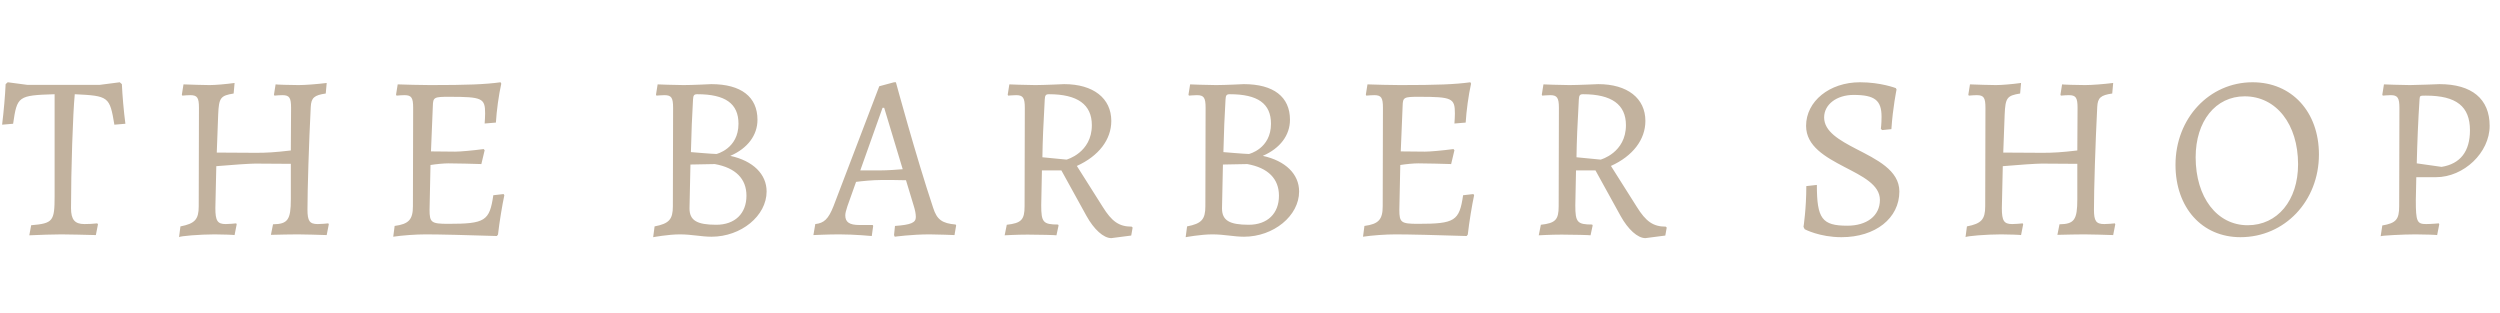
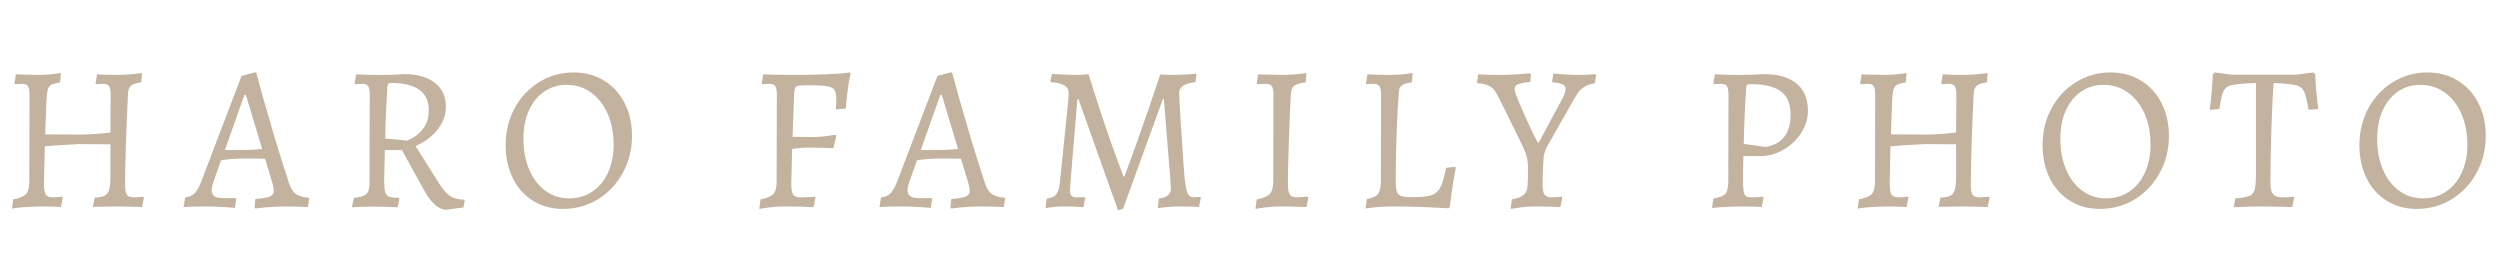
- <svg xmlns="http://www.w3.org/2000/svg" width="192" height="24" viewBox="0 0 192 24" fill="none">
-   <path d="M2.25 18.072C2.988 18.036 4.122 18 4.716 18C5.328 18 6.588 18.036 7.362 18.054L7.524 17.226L7.47 17.154C7.164 17.19 6.804 17.208 6.48 17.208C5.742 17.208 5.454 16.866 5.454 15.984C5.454 13.05 5.598 8.676 5.742 7.236C8.352 7.362 8.424 7.416 8.784 9.576L9.63 9.504C9.504 8.55 9.396 7.308 9.36 6.462L9.198 6.318L7.668 6.516H2.088L0.594 6.318L0.432 6.462C0.396 7.308 0.288 8.55 0.162 9.576L1.008 9.504C1.314 7.38 1.386 7.326 4.194 7.236V15.084C4.194 16.992 4.068 17.154 2.394 17.298L2.25 18.072ZM13.75 18.216C13.786 18.126 15.388 18 16.486 18C17.026 18 18.016 18.036 18.016 18.054L18.178 17.226L18.142 17.154C17.944 17.172 17.602 17.208 17.332 17.208C16.702 17.208 16.54 16.956 16.54 15.984L16.612 12.762C17.818 12.654 19.24 12.564 19.6 12.564C20.212 12.564 21.508 12.582 22.336 12.582V15.3C22.336 16.884 22.102 17.208 20.968 17.226L20.806 18.036C21.454 18.018 22.426 18 22.876 18C23.452 18 24.478 18.036 25.09 18.054L25.252 17.226L25.216 17.154C25.018 17.172 24.676 17.208 24.406 17.208C23.776 17.208 23.614 16.974 23.614 16.092C23.614 14.562 23.722 10.998 23.866 8.208C23.902 7.506 24.136 7.308 25.018 7.182L25.09 6.372C24.37 6.462 23.452 6.534 22.93 6.534C22.354 6.534 21.166 6.498 21.166 6.48L21.04 7.272L21.076 7.344C21.256 7.326 21.526 7.308 21.688 7.308C22.228 7.308 22.354 7.506 22.354 8.28L22.336 11.556C21.112 11.7 20.464 11.736 19.672 11.736L16.648 11.718L16.756 8.802C16.81 7.506 16.936 7.344 17.944 7.182L18.016 6.372C17.368 6.462 16.54 6.534 16.09 6.534C15.586 6.534 14.65 6.498 14.092 6.48L13.966 7.272L14.002 7.344C14.182 7.326 14.47 7.308 14.614 7.308C15.154 7.308 15.28 7.506 15.28 8.28L15.262 15.84C15.262 16.848 14.974 17.172 13.858 17.388L13.75 18.216ZM38.678 14.904L37.886 14.994C37.599 16.974 37.257 17.19 34.413 17.19C33.117 17.19 32.99 17.082 32.99 16.11L33.062 12.672C33.513 12.6 34.071 12.546 34.449 12.546C35.151 12.546 36.303 12.582 36.968 12.6L37.221 11.538L37.148 11.448C36.339 11.556 35.349 11.646 34.953 11.646L33.099 11.628L33.242 8.136C33.261 7.47 33.333 7.434 34.502 7.434C37.041 7.434 37.257 7.542 37.257 8.712C37.257 8.892 37.239 9.27 37.221 9.486L38.084 9.414C38.139 8.514 38.3 7.308 38.498 6.426L38.444 6.318C37.257 6.48 35.907 6.534 33.044 6.534C32.252 6.534 31.154 6.498 30.543 6.48L30.416 7.272L30.453 7.344C30.633 7.326 30.921 7.308 31.064 7.308C31.605 7.308 31.73 7.506 31.73 8.28L31.712 15.84C31.712 16.866 31.389 17.208 30.308 17.352L30.201 18.18C30.902 18.072 31.947 18 32.703 18C33.693 18 35.996 18.054 38.157 18.126L38.246 18.018C38.355 17.046 38.571 15.75 38.733 14.994L38.678 14.904ZM52.216 18C53.134 18 53.854 18.18 54.646 18.18C56.914 18.18 58.876 16.578 58.876 14.706C58.876 13.374 57.832 12.348 56.086 11.97C57.418 11.394 58.174 10.386 58.174 9.198C58.174 7.434 56.914 6.462 54.628 6.462C54.628 6.462 53.17 6.534 52.504 6.534C51.82 6.534 50.506 6.48 50.506 6.48L50.38 7.272L50.416 7.344C50.416 7.344 50.812 7.308 51.028 7.308C51.568 7.308 51.694 7.506 51.694 8.28L51.676 15.84C51.676 16.848 51.388 17.172 50.272 17.388L50.164 18.216C50.164 18.216 51.316 18 52.216 18ZM53.062 11.682C53.098 10.188 53.152 8.82 53.224 7.65C53.242 7.326 53.296 7.236 53.548 7.236C55.708 7.236 56.716 7.956 56.716 9.504C56.716 11.43 55.024 11.826 55.024 11.826C54.754 11.826 53.062 11.682 53.062 11.682ZM53.026 12.636L54.898 12.6C56.5 12.888 57.328 13.734 57.328 15.03C57.328 16.398 56.446 17.262 55.006 17.262C53.512 17.262 52.954 16.92 52.954 16.002L53.026 12.636ZM68.716 18.18C68.716 18.18 70.012 18 71.398 18C72.01 18 73.306 18.054 73.306 18.054L73.432 17.316L73.396 17.244C72.352 17.154 71.956 16.866 71.668 15.966C70.318 11.916 68.806 6.318 68.806 6.318H68.662L67.528 6.624L64.018 15.822C63.622 16.83 63.28 17.136 62.614 17.208L62.47 18.054C62.47 18.054 63.586 18 64.45 18C65.638 18 66.952 18.126 66.952 18.126L67.06 17.352L67.024 17.28H65.998C65.242 17.28 64.918 17.064 64.918 16.542C64.918 16.38 64.972 16.164 65.08 15.84L65.746 13.968C66.16 13.914 67.006 13.824 67.708 13.824C68.212 13.824 69.148 13.824 69.58 13.842L70.174 15.804C70.282 16.146 70.336 16.434 70.336 16.668C70.336 17.1 69.976 17.262 68.734 17.352L68.662 18.054L68.716 18.18ZM66.07 13.086L67.78 8.28H67.906L69.328 12.996C68.914 13.032 68.14 13.086 67.654 13.086H66.07ZM85.348 18.288L86.878 18.09L86.986 17.478L86.914 17.406C85.942 17.406 85.384 17.01 84.682 15.876L82.702 12.744C84.376 11.988 85.348 10.728 85.348 9.288C85.348 7.542 83.962 6.462 81.73 6.462C81.73 6.462 80.128 6.534 79.516 6.534C78.832 6.534 77.518 6.48 77.518 6.48L77.392 7.272L77.428 7.344C77.428 7.344 77.824 7.308 78.04 7.308C78.562 7.308 78.706 7.506 78.706 8.28L78.688 15.84C78.688 16.884 78.436 17.136 77.32 17.262L77.158 18.072C77.158 18.072 78.076 18.018 78.922 18.018C79.786 18.018 81.136 18.054 81.136 18.072L81.298 17.316L81.262 17.244C80.11 17.244 79.966 17.064 79.966 15.768L80.02 13.086H81.514L83.44 16.578C84.016 17.622 84.754 18.288 85.348 18.288ZM81.91 12.258L80.056 12.078C80.074 10.818 80.128 9.558 80.236 7.65C80.254 7.326 80.308 7.236 80.56 7.236C82.756 7.236 83.854 8.028 83.854 9.612C83.854 11.736 81.91 12.258 81.91 12.258ZM93.112 18C94.029 18 94.749 18.18 95.541 18.18C97.809 18.18 99.772 16.578 99.772 14.706C99.772 13.374 98.728 12.348 96.981 11.97C98.314 11.394 99.07 10.386 99.07 9.198C99.07 7.434 97.809 6.462 95.523 6.462C95.523 6.462 94.066 6.534 93.4 6.534C92.716 6.534 91.401 6.48 91.401 6.48L91.275 7.272L91.311 7.344C91.311 7.344 91.707 7.308 91.924 7.308C92.463 7.308 92.59 7.506 92.59 8.28L92.572 15.84C92.572 16.848 92.284 17.172 91.168 17.388L91.059 18.216C91.059 18.216 92.212 18 93.112 18ZM93.957 11.682C93.993 10.188 94.047 8.82 94.12 7.65C94.138 7.326 94.192 7.236 94.444 7.236C96.603 7.236 97.612 7.956 97.612 9.504C97.612 11.43 95.919 11.826 95.919 11.826C95.65 11.826 93.957 11.682 93.957 11.682ZM93.921 12.636L95.793 12.6C97.395 12.888 98.224 13.734 98.224 15.03C98.224 16.398 97.341 17.262 95.901 17.262C94.407 17.262 93.85 16.92 93.85 16.002L93.921 12.636ZM113.158 14.904L112.366 14.994C112.078 16.974 111.736 17.19 108.892 17.19C107.596 17.19 107.47 17.082 107.47 16.11L107.542 12.672C107.992 12.6 108.55 12.546 108.928 12.546C109.63 12.546 110.782 12.582 111.448 12.6L111.7 11.538L111.628 11.448C110.818 11.556 109.828 11.646 109.432 11.646L107.578 11.628L107.722 8.136C107.74 7.47 107.812 7.434 108.982 7.434C111.52 7.434 111.736 7.542 111.736 8.712C111.736 8.892 111.718 9.27 111.7 9.486L112.564 9.414C112.618 8.514 112.78 7.308 112.978 6.426L112.924 6.318C111.736 6.48 110.386 6.534 107.524 6.534C106.732 6.534 105.634 6.498 105.022 6.48L104.896 7.272L104.932 7.344C105.112 7.326 105.4 7.308 105.544 7.308C106.084 7.308 106.21 7.506 106.21 8.28L106.192 15.84C106.192 16.866 105.868 17.208 104.788 17.352L104.68 18.18C105.382 18.072 106.426 18 107.182 18C108.172 18 110.476 18.054 112.636 18.126L112.726 18.018C112.834 17.046 113.05 15.75 113.212 14.994L113.158 14.904ZM126.366 18.288L127.896 18.09L128.004 17.478L127.932 17.406C126.96 17.406 126.402 17.01 125.7 15.876L123.72 12.744C125.394 11.988 126.366 10.728 126.366 9.288C126.366 7.542 124.98 6.462 122.748 6.462C122.748 6.462 121.146 6.534 120.534 6.534C119.85 6.534 118.536 6.48 118.536 6.48L118.41 7.272L118.446 7.344C118.446 7.344 118.842 7.308 119.058 7.308C119.58 7.308 119.724 7.506 119.724 8.28L119.706 15.84C119.706 16.884 119.454 17.136 118.338 17.262L118.176 18.072C118.176 18.072 119.094 18.018 119.94 18.018C120.804 18.018 122.154 18.054 122.154 18.072L122.316 17.316L122.28 17.244C121.128 17.244 120.984 17.064 120.984 15.768L121.038 13.086H122.532L124.458 16.578C125.034 17.622 125.772 18.288 126.366 18.288ZM122.928 12.258L121.074 12.078C121.092 10.818 121.146 9.558 121.254 7.65C121.272 7.326 121.326 7.236 121.578 7.236C123.774 7.236 124.872 8.028 124.872 9.612C124.872 11.736 122.928 12.258 122.928 12.258ZM141.425 18.216C144.035 18.216 145.871 16.758 145.871 14.706C145.871 13.068 144.107 12.24 142.541 11.43C141.263 10.764 140.093 10.098 140.093 9.018C140.093 8.028 141.047 7.29 142.361 7.29C143.981 7.29 144.503 7.704 144.503 8.964C144.503 9.522 144.449 9.9 144.449 9.9L144.557 9.99L145.259 9.918C145.367 8.262 145.655 6.876 145.655 6.876L145.601 6.768C145.601 6.768 144.449 6.318 142.847 6.318C140.507 6.318 138.707 7.776 138.707 9.666C138.707 11.232 140.201 12.06 141.641 12.816C143.027 13.536 144.377 14.184 144.377 15.354C144.377 16.578 143.369 17.334 141.875 17.334C139.931 17.334 139.535 16.794 139.535 14.202L138.725 14.292C138.725 16.038 138.509 17.424 138.509 17.424L138.599 17.604C138.599 17.604 139.733 18.216 141.425 18.216ZM150.952 18.216C150.988 18.126 152.59 18 153.688 18C154.228 18 155.218 18.036 155.218 18.054L155.38 17.226L155.344 17.154C155.146 17.172 154.804 17.208 154.534 17.208C153.904 17.208 153.742 16.956 153.742 15.984L153.814 12.762C155.02 12.654 156.442 12.564 156.802 12.564C157.414 12.564 158.71 12.582 159.538 12.582V15.3C159.538 16.884 159.304 17.208 158.17 17.226L158.008 18.036C158.656 18.018 159.628 18 160.078 18C160.654 18 161.68 18.036 162.292 18.054L162.454 17.226L162.418 17.154C162.22 17.172 161.878 17.208 161.608 17.208C160.978 17.208 160.816 16.974 160.816 16.092C160.816 14.562 160.924 10.998 161.068 8.208C161.104 7.506 161.338 7.308 162.22 7.182L162.292 6.372C161.572 6.462 160.654 6.534 160.132 6.534C159.556 6.534 158.368 6.498 158.368 6.48L158.242 7.272L158.278 7.344C158.458 7.326 158.728 7.308 158.89 7.308C159.43 7.308 159.556 7.506 159.556 8.28L159.538 11.556C158.314 11.7 157.666 11.736 156.874 11.736L153.85 11.718L153.958 8.802C154.012 7.506 154.138 7.344 155.146 7.182L155.218 6.372C154.57 6.462 153.742 6.534 153.292 6.534C152.788 6.534 151.852 6.498 151.294 6.48L151.168 7.272L151.204 7.344C151.384 7.326 151.672 7.308 151.816 7.308C152.356 7.308 152.482 7.506 152.482 8.28L152.464 15.84C152.464 16.848 152.176 17.172 151.06 17.388L150.952 18.216ZM172.064 18.216C175.466 18.216 178.094 15.444 178.094 11.862C178.094 8.586 176.006 6.318 173 6.318C169.67 6.318 167.078 9.09 167.078 12.654C167.078 15.948 169.112 18.216 172.064 18.216ZM172.622 17.298C170.264 17.298 168.626 15.156 168.626 12.078C168.626 9.306 170.156 7.398 172.388 7.398C174.818 7.398 176.492 9.54 176.492 12.618C176.492 15.39 174.908 17.298 172.622 17.298ZM182.835 18.144C182.871 18.09 184.545 18 185.517 18C186.129 18 187.173 18.036 187.173 18.054L187.335 17.226L187.299 17.154C187.299 17.154 186.687 17.208 186.327 17.208C185.625 17.208 185.535 17.01 185.535 15.372L185.571 13.608H187.083C189.225 13.608 191.205 11.718 191.205 9.666C191.205 7.596 189.837 6.462 187.353 6.462C187.353 6.462 185.571 6.534 185.085 6.534C184.401 6.534 183.087 6.48 183.087 6.48L182.961 7.272L182.997 7.344C182.997 7.344 183.393 7.308 183.609 7.308C184.131 7.308 184.275 7.506 184.275 8.28L184.257 15.84C184.257 16.866 184.005 17.136 182.961 17.316L182.835 18.144ZM187.515 12.816L185.607 12.546C185.643 10.998 185.715 9.198 185.823 7.596C185.841 7.344 185.877 7.344 186.309 7.344C188.649 7.344 189.693 8.172 189.693 10.008C189.693 11.628 188.955 12.582 187.515 12.816Z" fill="#C2B29E" />
+ <svg xmlns="http://www.w3.org/2000/svg" width="218" height="24" viewBox="0 0 218 24" fill="none">
+   <path id="The barber shop" d="M1.152 17.388C1.704 17.28 2.076 17.124 2.268 16.92C2.46 16.704 2.556 16.344 2.556 15.84L2.574 8.28C2.574 7.896 2.526 7.638 2.43 7.506C2.346 7.374 2.172 7.308 1.908 7.308L1.296 7.344L1.26 7.272L1.386 6.48C1.542 6.48 1.662 6.486 1.746 6.498C2.466 6.522 3.012 6.534 3.384 6.534C3.888 6.534 4.53 6.48 5.31 6.372L5.238 7.182C4.878 7.242 4.62 7.314 4.464 7.398C4.32 7.482 4.218 7.626 4.158 7.83C4.11 8.022 4.074 8.346 4.05 8.802L3.942 11.718L6.966 11.736C7.722 11.736 8.61 11.676 9.63 11.556L9.648 8.28C9.648 7.896 9.6 7.638 9.504 7.506C9.42 7.374 9.246 7.308 8.982 7.308C8.814 7.308 8.61 7.32 8.37 7.344L8.334 7.272L8.46 6.48C8.592 6.492 8.832 6.504 9.18 6.516C9.528 6.528 9.876 6.534 10.224 6.534C10.8 6.534 11.52 6.48 12.384 6.372L12.312 7.182C11.868 7.242 11.568 7.344 11.412 7.488C11.256 7.62 11.172 7.86 11.16 8.208C11.088 9.564 11.028 11.022 10.98 12.582C10.932 14.13 10.908 15.3 10.908 16.092C10.908 16.536 10.962 16.836 11.07 16.992C11.178 17.136 11.388 17.208 11.7 17.208C11.844 17.208 12.114 17.19 12.51 17.154L12.546 17.226L12.384 18.054C12.216 18.054 12.084 18.048 11.988 18.036C11.196 18.012 10.59 18 10.17 18L8.1 18.036L8.262 17.226C8.658 17.214 8.946 17.16 9.126 17.064C9.318 16.968 9.45 16.788 9.522 16.524C9.594 16.26 9.63 15.852 9.63 15.3V12.582L6.894 12.564C6.594 12.576 6.174 12.6 5.634 12.636C5.094 12.66 4.518 12.702 3.906 12.762L3.834 15.984C3.834 16.476 3.888 16.806 3.996 16.974C4.104 17.13 4.314 17.208 4.626 17.208C4.77 17.208 5.04 17.19 5.436 17.154L5.472 17.226L5.31 18.054C5.202 18.042 4.998 18.03 4.698 18.018C4.398 18.006 4.092 18 3.78 18C3.228 18 2.634 18.024 1.998 18.072C1.374 18.12 1.056 18.168 1.044 18.216L1.152 17.388ZM22.197 18.054L22.268 17.352C22.881 17.304 23.3 17.232 23.529 17.136C23.756 17.04 23.87 16.884 23.87 16.668C23.87 16.428 23.817 16.14 23.709 15.804L23.114 13.842C22.826 13.83 22.203 13.824 21.242 13.824C20.666 13.824 20.012 13.872 19.28 13.968L18.614 15.84C18.506 16.164 18.453 16.398 18.453 16.542C18.453 16.806 18.537 16.998 18.704 17.118C18.872 17.226 19.148 17.28 19.532 17.28H20.558L20.595 17.352L20.486 18.126C20.343 18.114 20.012 18.09 19.497 18.054C18.98 18.018 18.477 18 17.985 18C17.541 18 17.127 18.006 16.742 18.018C16.37 18.03 16.125 18.042 16.005 18.054L16.148 17.208C16.485 17.172 16.755 17.058 16.959 16.866C17.163 16.662 17.36 16.314 17.552 15.822L21.062 6.624L22.197 6.318H22.34C22.413 6.606 22.593 7.272 22.881 8.316C23.18 9.36 23.541 10.596 23.96 12.024C24.392 13.452 24.806 14.766 25.203 15.966C25.346 16.41 25.538 16.722 25.779 16.902C26.018 17.082 26.402 17.196 26.93 17.244L26.966 17.316L26.84 18.054C26.697 18.054 26.433 18.042 26.049 18.018C25.677 18.006 25.305 18 24.933 18C24.357 18 23.799 18.024 23.259 18.072C22.73 18.12 22.395 18.156 22.25 18.18L22.197 18.054ZM21.189 13.086C21.62 13.086 22.178 13.056 22.863 12.996L21.441 8.28H21.314L19.605 13.086H21.189ZM38.882 18.288C38.582 18.288 38.258 18.138 37.91 17.838C37.574 17.526 37.262 17.106 36.974 16.578L35.048 13.086H33.554L33.5 15.768C33.5 16.224 33.53 16.554 33.59 16.758C33.65 16.95 33.764 17.082 33.932 17.154C34.1 17.214 34.388 17.244 34.796 17.244L34.832 17.316L34.67 18.072C34.526 18.06 34.238 18.048 33.806 18.036C33.374 18.024 32.924 18.018 32.456 18.018C32.036 18.018 31.664 18.024 31.34 18.036C31.016 18.048 30.8 18.06 30.692 18.072L30.854 17.262C31.238 17.214 31.526 17.148 31.718 17.064C31.91 16.98 32.042 16.848 32.114 16.668C32.186 16.476 32.222 16.2 32.222 15.84L32.24 8.28C32.24 7.896 32.192 7.638 32.096 7.506C32.012 7.374 31.838 7.308 31.574 7.308C31.454 7.308 31.334 7.314 31.214 7.326C31.094 7.338 31.01 7.344 30.962 7.344L30.926 7.272L31.052 6.48C31.196 6.492 31.466 6.504 31.862 6.516C32.258 6.528 32.654 6.534 33.05 6.534C33.458 6.534 33.884 6.528 34.328 6.516C34.784 6.492 35.096 6.474 35.264 6.462C36.38 6.462 37.262 6.714 37.91 7.218C38.558 7.722 38.882 8.412 38.882 9.288C38.882 10.008 38.648 10.668 38.18 11.268C37.724 11.868 37.076 12.36 36.236 12.744L38.216 15.876C38.564 16.452 38.9 16.854 39.224 17.082C39.56 17.298 39.968 17.406 40.448 17.406L40.52 17.478L40.412 18.09L38.882 18.288ZM35.444 12.258C35.444 12.294 35.624 12.216 35.984 12.024C36.344 11.832 36.668 11.538 36.956 11.142C37.244 10.746 37.388 10.236 37.388 9.612C37.388 8.028 36.29 7.236 34.094 7.236C33.974 7.236 33.89 7.266 33.842 7.326C33.806 7.374 33.782 7.482 33.77 7.65C33.662 9.486 33.602 10.962 33.59 12.078L35.444 12.258ZM49.08 18.216C48.108 18.216 47.244 17.982 46.488 17.514C45.732 17.046 45.144 16.392 44.724 15.552C44.304 14.7 44.094 13.734 44.094 12.654C44.094 11.478 44.352 10.41 44.868 9.45C45.396 8.478 46.11 7.716 47.01 7.164C47.922 6.6 48.924 6.318 50.016 6.318C51.012 6.318 51.894 6.552 52.662 7.02C53.43 7.488 54.03 8.142 54.462 8.982C54.894 9.822 55.11 10.782 55.11 11.862C55.11 13.038 54.84 14.112 54.3 15.084C53.772 16.056 53.046 16.824 52.122 17.388C51.21 17.94 50.196 18.216 49.08 18.216ZM49.638 17.298C50.394 17.298 51.066 17.1 51.654 16.704C52.242 16.308 52.698 15.756 53.022 15.048C53.346 14.34 53.508 13.53 53.508 12.618C53.508 11.598 53.334 10.698 52.986 9.918C52.638 9.126 52.152 8.508 51.528 8.064C50.916 7.62 50.208 7.398 49.404 7.398C48.672 7.398 48.018 7.596 47.442 7.992C46.878 8.388 46.434 8.94 46.11 9.648C45.798 10.356 45.642 11.166 45.642 12.078C45.642 13.098 45.81 14.004 46.146 14.796C46.482 15.576 46.95 16.188 47.55 16.632C48.162 17.076 48.858 17.298 49.638 17.298ZM66.318 17.388C66.87 17.28 67.242 17.124 67.434 16.92C67.626 16.704 67.722 16.344 67.722 15.84L67.74 8.28C67.74 7.896 67.692 7.638 67.596 7.506C67.512 7.374 67.338 7.308 67.074 7.308C66.954 7.308 66.834 7.314 66.714 7.326C66.594 7.338 66.51 7.344 66.462 7.344L66.426 7.272L66.552 6.48C66.708 6.492 67.02 6.504 67.488 6.516C67.968 6.528 68.49 6.534 69.054 6.534C71.418 6.534 73.104 6.462 74.112 6.318L74.166 6.426C74.154 6.498 74.118 6.666 74.058 6.93C74.01 7.194 73.956 7.56 73.896 8.028C73.836 8.496 73.788 8.976 73.752 9.468L72.888 9.54C72.888 9.48 72.894 9.366 72.906 9.198C72.918 9.03 72.924 8.868 72.924 8.712C72.924 8.292 72.87 8.004 72.762 7.848C72.666 7.68 72.462 7.572 72.15 7.524C71.838 7.464 71.292 7.434 70.512 7.434C70.092 7.434 69.804 7.446 69.648 7.47C69.492 7.494 69.39 7.554 69.342 7.65C69.294 7.734 69.264 7.896 69.252 8.136L69.108 11.934L70.962 11.952C71.19 11.952 71.526 11.928 71.97 11.88C72.414 11.82 72.708 11.778 72.852 11.754L72.924 11.844L72.672 12.924C72.516 12.912 72.222 12.9 71.79 12.888C71.37 12.876 70.926 12.87 70.458 12.87C70.014 12.87 69.552 12.912 69.072 12.996L69 15.984C69 16.476 69.054 16.806 69.162 16.974C69.27 17.13 69.48 17.208 69.792 17.208C70.032 17.208 70.278 17.202 70.53 17.19C70.794 17.166 70.974 17.154 71.07 17.154L71.106 17.226L70.944 18.072C70.752 18.06 70.392 18.042 69.864 18.018C69.348 18.006 68.814 18 68.262 18C67.89 18 67.488 18.03 67.056 18.09C66.624 18.15 66.342 18.192 66.21 18.216L66.318 17.388ZM82.88 18.054L82.952 17.352C83.564 17.304 83.984 17.232 84.212 17.136C84.44 17.04 84.554 16.884 84.554 16.668C84.554 16.428 84.5 16.14 84.392 15.804L83.798 13.842C83.51 13.83 82.886 13.824 81.926 13.824C81.35 13.824 80.696 13.872 79.964 13.968L79.298 15.84C79.19 16.164 79.136 16.398 79.136 16.542C79.136 16.806 79.22 16.998 79.388 17.118C79.556 17.226 79.832 17.28 80.216 17.28H81.242L81.278 17.352L81.17 18.126C81.026 18.114 80.696 18.09 80.18 18.054C79.664 18.018 79.16 18 78.668 18C78.224 18 77.81 18.006 77.426 18.018C77.054 18.03 76.808 18.042 76.688 18.054L76.832 17.208C77.168 17.172 77.438 17.058 77.642 16.866C77.846 16.662 78.044 16.314 78.236 15.822L81.746 6.624L82.88 6.318H83.024C83.096 6.606 83.276 7.272 83.564 8.316C83.864 9.36 84.224 10.596 84.644 12.024C85.076 13.452 85.49 14.766 85.886 15.966C86.03 16.41 86.222 16.722 86.462 16.902C86.702 17.082 87.086 17.196 87.614 17.244L87.65 17.316L87.524 18.054C87.38 18.054 87.116 18.042 86.732 18.018C86.36 18.006 85.988 18 85.616 18C85.04 18 84.482 18.024 83.942 18.072C83.414 18.12 83.078 18.156 82.934 18.18L82.88 18.054ZM81.872 13.086C82.304 13.086 82.862 13.056 83.546 12.996L82.124 8.28H81.998L80.288 13.086H81.872ZM94.04 8.64H93.95C93.877 9.432 93.751 10.92 93.572 13.104C93.391 15.276 93.302 16.458 93.302 16.65C93.302 17.022 93.487 17.208 93.859 17.208L94.597 17.19L94.633 17.262L94.472 18.072C94.34 18.06 94.1 18.042 93.751 18.018C93.415 18.006 93.073 18 92.725 18C92.425 18 92.114 18.018 91.79 18.054C91.478 18.102 91.273 18.132 91.177 18.144L91.267 17.316C91.651 17.268 91.927 17.148 92.096 16.956C92.263 16.752 92.371 16.41 92.419 15.93C92.54 14.802 92.695 13.284 92.888 11.376C93.091 9.456 93.194 8.382 93.194 8.154C93.194 7.842 93.067 7.608 92.816 7.452C92.576 7.296 92.186 7.2 91.645 7.164L91.591 7.074L91.736 6.444C91.891 6.456 92.198 6.474 92.653 6.498C93.109 6.522 93.457 6.534 93.698 6.534C93.913 6.534 94.147 6.528 94.4 6.516C94.663 6.492 94.838 6.474 94.921 6.462C95.401 8.01 95.864 9.45 96.308 10.782C96.763 12.102 97.135 13.152 97.424 13.932C97.712 14.712 97.891 15.198 97.963 15.39H98.053C98.222 14.946 98.606 13.89 99.206 12.222C99.805 10.554 100.459 8.646 101.167 6.498C101.167 6.486 101.329 6.492 101.653 6.516L102.355 6.534C102.583 6.534 102.925 6.522 103.381 6.498C103.837 6.462 104.143 6.438 104.299 6.426L104.335 6.498L104.245 7.164C103.729 7.224 103.363 7.332 103.147 7.488C102.931 7.632 102.823 7.854 102.823 8.154C102.823 8.418 102.877 9.402 102.985 11.106C103.093 12.798 103.195 14.262 103.291 15.498C103.351 15.99 103.411 16.356 103.471 16.596C103.531 16.824 103.615 16.986 103.723 17.082C103.831 17.166 103.981 17.208 104.173 17.208C104.281 17.208 104.383 17.202 104.479 17.19C104.575 17.178 104.641 17.172 104.677 17.172L104.713 17.244L104.551 18.054C104.431 18.042 104.203 18.03 103.867 18.018C103.543 18.006 103.201 18 102.841 18C102.517 18 102.151 18.018 101.743 18.054C101.347 18.102 101.089 18.132 100.969 18.144L101.041 17.316C101.413 17.268 101.683 17.172 101.851 17.028C102.019 16.884 102.103 16.68 102.103 16.416C102.103 16.164 102.013 14.994 101.833 12.906C101.665 10.818 101.551 9.396 101.491 8.64H101.401L97.927 18.216L97.496 18.342L94.04 8.64ZM109.586 17.388C110.15 17.28 110.528 17.124 110.72 16.92C110.924 16.704 111.026 16.344 111.026 15.84L111.044 8.28C111.044 7.896 110.996 7.638 110.9 7.506C110.816 7.374 110.642 7.308 110.378 7.308L109.622 7.344L109.586 7.272L109.712 6.48C109.904 6.48 110.054 6.486 110.162 6.498L111.854 6.534C112.394 6.534 113.084 6.48 113.924 6.372L113.852 7.182C113.36 7.242 113.024 7.344 112.844 7.488C112.676 7.62 112.58 7.86 112.556 8.208C112.484 9.612 112.424 11.082 112.376 12.618C112.328 14.142 112.304 15.264 112.304 15.984C112.304 16.476 112.358 16.806 112.466 16.974C112.574 17.13 112.784 17.208 113.096 17.208C113.3 17.208 113.618 17.19 114.05 17.154L114.086 17.226L113.924 18.054C113.756 18.054 113.624 18.048 113.528 18.036C112.688 18.012 112.034 18 111.566 18C110.978 18 110.282 18.072 109.478 18.216L109.586 17.388ZM119.186 17.352C119.654 17.28 119.972 17.142 120.14 16.938C120.32 16.722 120.41 16.356 120.41 15.84L120.428 8.28C120.428 7.896 120.38 7.638 120.284 7.506C120.2 7.374 120.026 7.308 119.762 7.308C119.642 7.308 119.522 7.314 119.402 7.326C119.282 7.338 119.198 7.344 119.15 7.344L119.114 7.272L119.24 6.48C119.384 6.492 119.654 6.504 120.05 6.516C120.446 6.528 120.848 6.534 121.256 6.534C121.58 6.534 121.946 6.516 122.354 6.48C122.774 6.432 123.05 6.396 123.182 6.372L123.11 7.182C122.714 7.23 122.438 7.308 122.282 7.416C122.138 7.524 122.048 7.65 122.012 7.794C121.988 7.938 121.958 8.292 121.922 8.856C121.85 9.876 121.796 11.04 121.76 12.348C121.724 13.656 121.706 14.808 121.706 15.804C121.706 16.236 121.742 16.548 121.814 16.74C121.886 16.92 122.018 17.04 122.21 17.1C122.414 17.16 122.756 17.19 123.236 17.19C123.968 17.19 124.502 17.13 124.838 17.01C125.186 16.89 125.444 16.656 125.612 16.308C125.792 15.96 125.954 15.402 126.098 14.634L126.89 14.544L126.944 14.634C126.908 14.826 126.83 15.258 126.71 15.93C126.602 16.602 126.506 17.31 126.422 18.054L126.332 18.162C125.984 18.138 125.264 18.102 124.172 18.054C123.092 18.018 122.198 18 121.49 18C120.926 18 120.41 18.024 119.942 18.072C119.486 18.12 119.198 18.156 119.078 18.18L119.186 17.352ZM131.836 17.388C132.268 17.304 132.58 17.196 132.772 17.064C132.964 16.932 133.09 16.752 133.15 16.524C133.21 16.296 133.24 15.936 133.24 15.444V14.652C133.24 14.28 133.204 13.956 133.132 13.68C133.06 13.392 132.922 13.038 132.718 12.618L131.098 9.324C130.786 8.688 130.564 8.262 130.432 8.046C130.3 7.818 130.114 7.638 129.874 7.506C129.634 7.374 129.286 7.29 128.83 7.254L128.794 7.182L128.902 6.48C129.034 6.492 129.286 6.504 129.658 6.516C130.03 6.528 130.438 6.534 130.882 6.534C131.302 6.534 131.788 6.516 132.34 6.48C132.904 6.432 133.27 6.402 133.438 6.39L133.492 6.516L133.438 7.146C132.898 7.194 132.532 7.266 132.34 7.362C132.16 7.446 132.07 7.59 132.07 7.794C132.07 7.95 132.22 8.376 132.52 9.072C132.82 9.768 133.126 10.452 133.438 11.124C133.762 11.796 133.978 12.234 134.086 12.438H134.176L136.228 8.622C136.42 8.274 136.516 7.974 136.516 7.722C136.516 7.41 136.138 7.23 135.382 7.182L135.346 7.11L135.454 6.408C135.598 6.42 135.898 6.444 136.354 6.48C136.81 6.516 137.176 6.534 137.452 6.534C137.74 6.534 138.058 6.528 138.406 6.516C138.766 6.492 139 6.474 139.108 6.462L139.18 6.588L139.072 7.254C138.688 7.326 138.388 7.428 138.172 7.56C137.956 7.68 137.764 7.86 137.596 8.1C137.44 8.328 137.206 8.718 136.894 9.27C136.822 9.414 136.762 9.522 136.714 9.594L134.914 12.762C134.758 13.038 134.656 13.35 134.608 13.698C134.572 14.046 134.542 14.676 134.518 15.588V15.984C134.506 16.452 134.554 16.776 134.662 16.956C134.782 17.124 134.998 17.208 135.31 17.208C135.502 17.208 135.682 17.202 135.85 17.19C136.018 17.178 136.132 17.166 136.192 17.154L136.228 17.226L136.066 18.054C135.898 18.042 135.586 18.03 135.13 18.018C134.686 18.006 134.236 18 133.78 18C133.408 18 133.006 18.03 132.574 18.09C132.142 18.15 131.86 18.192 131.728 18.216L131.836 17.388ZM149.41 17.316C149.938 17.22 150.286 17.082 150.454 16.902C150.622 16.71 150.706 16.356 150.706 15.84L150.724 8.28C150.724 7.896 150.676 7.638 150.58 7.506C150.496 7.374 150.322 7.308 150.058 7.308C149.938 7.308 149.818 7.314 149.698 7.326C149.578 7.338 149.494 7.344 149.446 7.344L149.41 7.272L149.536 6.48C149.68 6.492 149.95 6.504 150.346 6.516C150.742 6.528 151.138 6.534 151.534 6.534C151.906 6.534 152.326 6.528 152.794 6.516C153.274 6.492 153.61 6.474 153.802 6.462C155.05 6.462 156.004 6.738 156.664 7.29C157.324 7.842 157.654 8.634 157.654 9.666C157.654 10.338 157.456 10.98 157.06 11.592C156.676 12.192 156.166 12.678 155.53 13.05C154.894 13.422 154.228 13.608 153.532 13.608H152.02L151.984 15.372C151.984 15.948 152.002 16.362 152.038 16.614C152.074 16.854 152.14 17.016 152.236 17.1C152.344 17.172 152.524 17.208 152.776 17.208C152.98 17.208 153.172 17.202 153.352 17.19C153.544 17.178 153.676 17.166 153.748 17.154L153.784 17.226L153.622 18.054C153.502 18.042 153.28 18.03 152.956 18.018C152.644 18.006 152.314 18 151.966 18C151.486 18 150.922 18.018 150.274 18.054C149.638 18.09 149.308 18.12 149.284 18.144L149.41 17.316ZM153.964 12.816C154.684 12.696 155.224 12.402 155.584 11.934C155.956 11.466 156.142 10.824 156.142 10.008C156.142 9.084 155.866 8.412 155.314 7.992C154.774 7.56 153.922 7.344 152.758 7.344C152.542 7.344 152.41 7.356 152.362 7.38C152.314 7.404 152.284 7.476 152.272 7.596C152.164 9.12 152.092 10.77 152.056 12.546L153.964 12.816ZM162.096 17.388C162.648 17.28 163.02 17.124 163.212 16.92C163.404 16.704 163.5 16.344 163.5 15.84L163.518 8.28C163.518 7.896 163.47 7.638 163.374 7.506C163.29 7.374 163.116 7.308 162.852 7.308L162.24 7.344L162.204 7.272L162.33 6.48C162.486 6.48 162.606 6.486 162.69 6.498C163.41 6.522 163.956 6.534 164.328 6.534C164.832 6.534 165.474 6.48 166.254 6.372L166.182 7.182C165.822 7.242 165.564 7.314 165.408 7.398C165.264 7.482 165.162 7.626 165.102 7.83C165.054 8.022 165.018 8.346 164.994 8.802L164.886 11.718L167.91 11.736C168.666 11.736 169.554 11.676 170.574 11.556L170.592 8.28C170.592 7.896 170.544 7.638 170.448 7.506C170.364 7.374 170.19 7.308 169.926 7.308C169.758 7.308 169.554 7.32 169.314 7.344L169.278 7.272L169.404 6.48C169.536 6.492 169.776 6.504 170.124 6.516C170.472 6.528 170.82 6.534 171.168 6.534C171.744 6.534 172.464 6.48 173.328 6.372L173.256 7.182C172.812 7.242 172.512 7.344 172.356 7.488C172.2 7.62 172.116 7.86 172.104 8.208C172.032 9.564 171.972 11.022 171.924 12.582C171.876 14.13 171.852 15.3 171.852 16.092C171.852 16.536 171.906 16.836 172.014 16.992C172.122 17.136 172.332 17.208 172.644 17.208C172.788 17.208 173.058 17.19 173.454 17.154L173.49 17.226L173.328 18.054C173.16 18.054 173.028 18.048 172.932 18.036C172.14 18.012 171.534 18 171.114 18L169.044 18.036L169.206 17.226C169.602 17.214 169.89 17.16 170.07 17.064C170.262 16.968 170.394 16.788 170.466 16.524C170.538 16.26 170.574 15.852 170.574 15.3V12.582L167.838 12.564C167.538 12.576 167.118 12.6 166.578 12.636C166.038 12.66 165.462 12.702 164.85 12.762L164.778 15.984C164.778 16.476 164.832 16.806 164.94 16.974C165.048 17.13 165.258 17.208 165.57 17.208C165.714 17.208 165.984 17.19 166.38 17.154L166.416 17.226L166.254 18.054C166.146 18.042 165.942 18.03 165.642 18.018C165.342 18.006 165.036 18 164.724 18C164.172 18 163.578 18.024 162.942 18.072C162.318 18.12 162 18.168 161.988 18.216L162.096 17.388ZM183.1 18.216C182.128 18.216 181.264 17.982 180.508 17.514C179.752 17.046 179.164 16.392 178.744 15.552C178.324 14.7 178.114 13.734 178.114 12.654C178.114 11.478 178.372 10.41 178.888 9.45C179.416 8.478 180.13 7.716 181.03 7.164C181.942 6.6 182.944 6.318 184.036 6.318C185.032 6.318 185.914 6.552 186.682 7.02C187.45 7.488 188.05 8.142 188.482 8.982C188.914 9.822 189.13 10.782 189.13 11.862C189.13 13.038 188.86 14.112 188.32 15.084C187.792 16.056 187.066 16.824 186.142 17.388C185.23 17.94 184.216 18.216 183.1 18.216ZM183.658 17.298C184.414 17.298 185.086 17.1 185.674 16.704C186.262 16.308 186.718 15.756 187.042 15.048C187.366 14.34 187.528 13.53 187.528 12.618C187.528 11.598 187.354 10.698 187.006 9.918C186.658 9.126 186.172 8.508 185.548 8.064C184.936 7.62 184.228 7.398 183.424 7.398C182.692 7.398 182.038 7.596 181.462 7.992C180.898 8.388 180.454 8.94 180.13 9.648C179.818 10.356 179.662 11.166 179.662 12.078C179.662 13.098 179.83 14.004 180.166 14.796C180.502 15.576 180.97 16.188 181.57 16.632C182.182 17.076 182.878 17.298 183.658 17.298ZM194.92 17.298C195.52 17.25 195.934 17.178 196.162 17.082C196.39 16.974 196.54 16.788 196.612 16.524C196.684 16.248 196.72 15.768 196.72 15.084V7.236C195.7 7.272 195.004 7.332 194.632 7.416C194.272 7.488 194.026 7.662 193.894 7.938C193.762 8.202 193.642 8.724 193.534 9.504L192.688 9.576C192.832 8.436 192.922 7.398 192.958 6.462L193.12 6.318L194.614 6.516H200.194L201.724 6.318L201.886 6.462C201.922 7.446 202.012 8.46 202.156 9.504L201.31 9.576C201.178 8.784 201.046 8.25 200.914 7.974C200.782 7.698 200.548 7.518 200.212 7.434C199.876 7.35 199.228 7.284 198.268 7.236C198.196 7.956 198.13 9.228 198.07 11.052C198.01 12.876 197.98 14.52 197.98 15.984C197.98 16.428 198.058 16.746 198.214 16.938C198.37 17.118 198.634 17.208 199.006 17.208C199.366 17.208 199.696 17.19 199.996 17.154L200.05 17.226L199.888 18.054L199.294 18.036L197.242 18C196.582 18 195.76 18.024 194.776 18.072L194.92 17.298ZM210.727 18.216C209.755 18.216 208.891 17.982 208.135 17.514C207.379 17.046 206.791 16.392 206.371 15.552C205.951 14.7 205.741 13.734 205.741 12.654C205.741 11.478 205.999 10.41 206.515 9.45C207.043 8.478 207.757 7.716 208.657 7.164C209.569 6.6 210.571 6.318 211.663 6.318C212.659 6.318 213.541 6.552 214.309 7.02C215.077 7.488 215.677 8.142 216.109 8.982C216.541 9.822 216.757 10.782 216.757 11.862C216.757 13.038 216.487 14.112 215.947 15.084C215.419 16.056 214.693 16.824 213.769 17.388C212.857 17.94 211.843 18.216 210.727 18.216ZM211.285 17.298C212.041 17.298 212.713 17.1 213.301 16.704C213.889 16.308 214.345 15.756 214.669 15.048C214.993 14.34 215.155 13.53 215.155 12.618C215.155 11.598 214.981 10.698 214.633 9.918C214.285 9.126 213.799 8.508 213.175 8.064C212.563 7.62 211.855 7.398 211.051 7.398C210.319 7.398 209.665 7.596 209.089 7.992C208.525 8.388 208.081 8.94 207.757 9.648C207.445 10.356 207.289 11.166 207.289 12.078C207.289 13.098 207.457 14.004 207.793 14.796C208.129 15.576 208.597 16.188 209.197 16.632C209.809 17.076 210.505 17.298 211.285 17.298Z" fill="#C2B29E" />
</svg>
